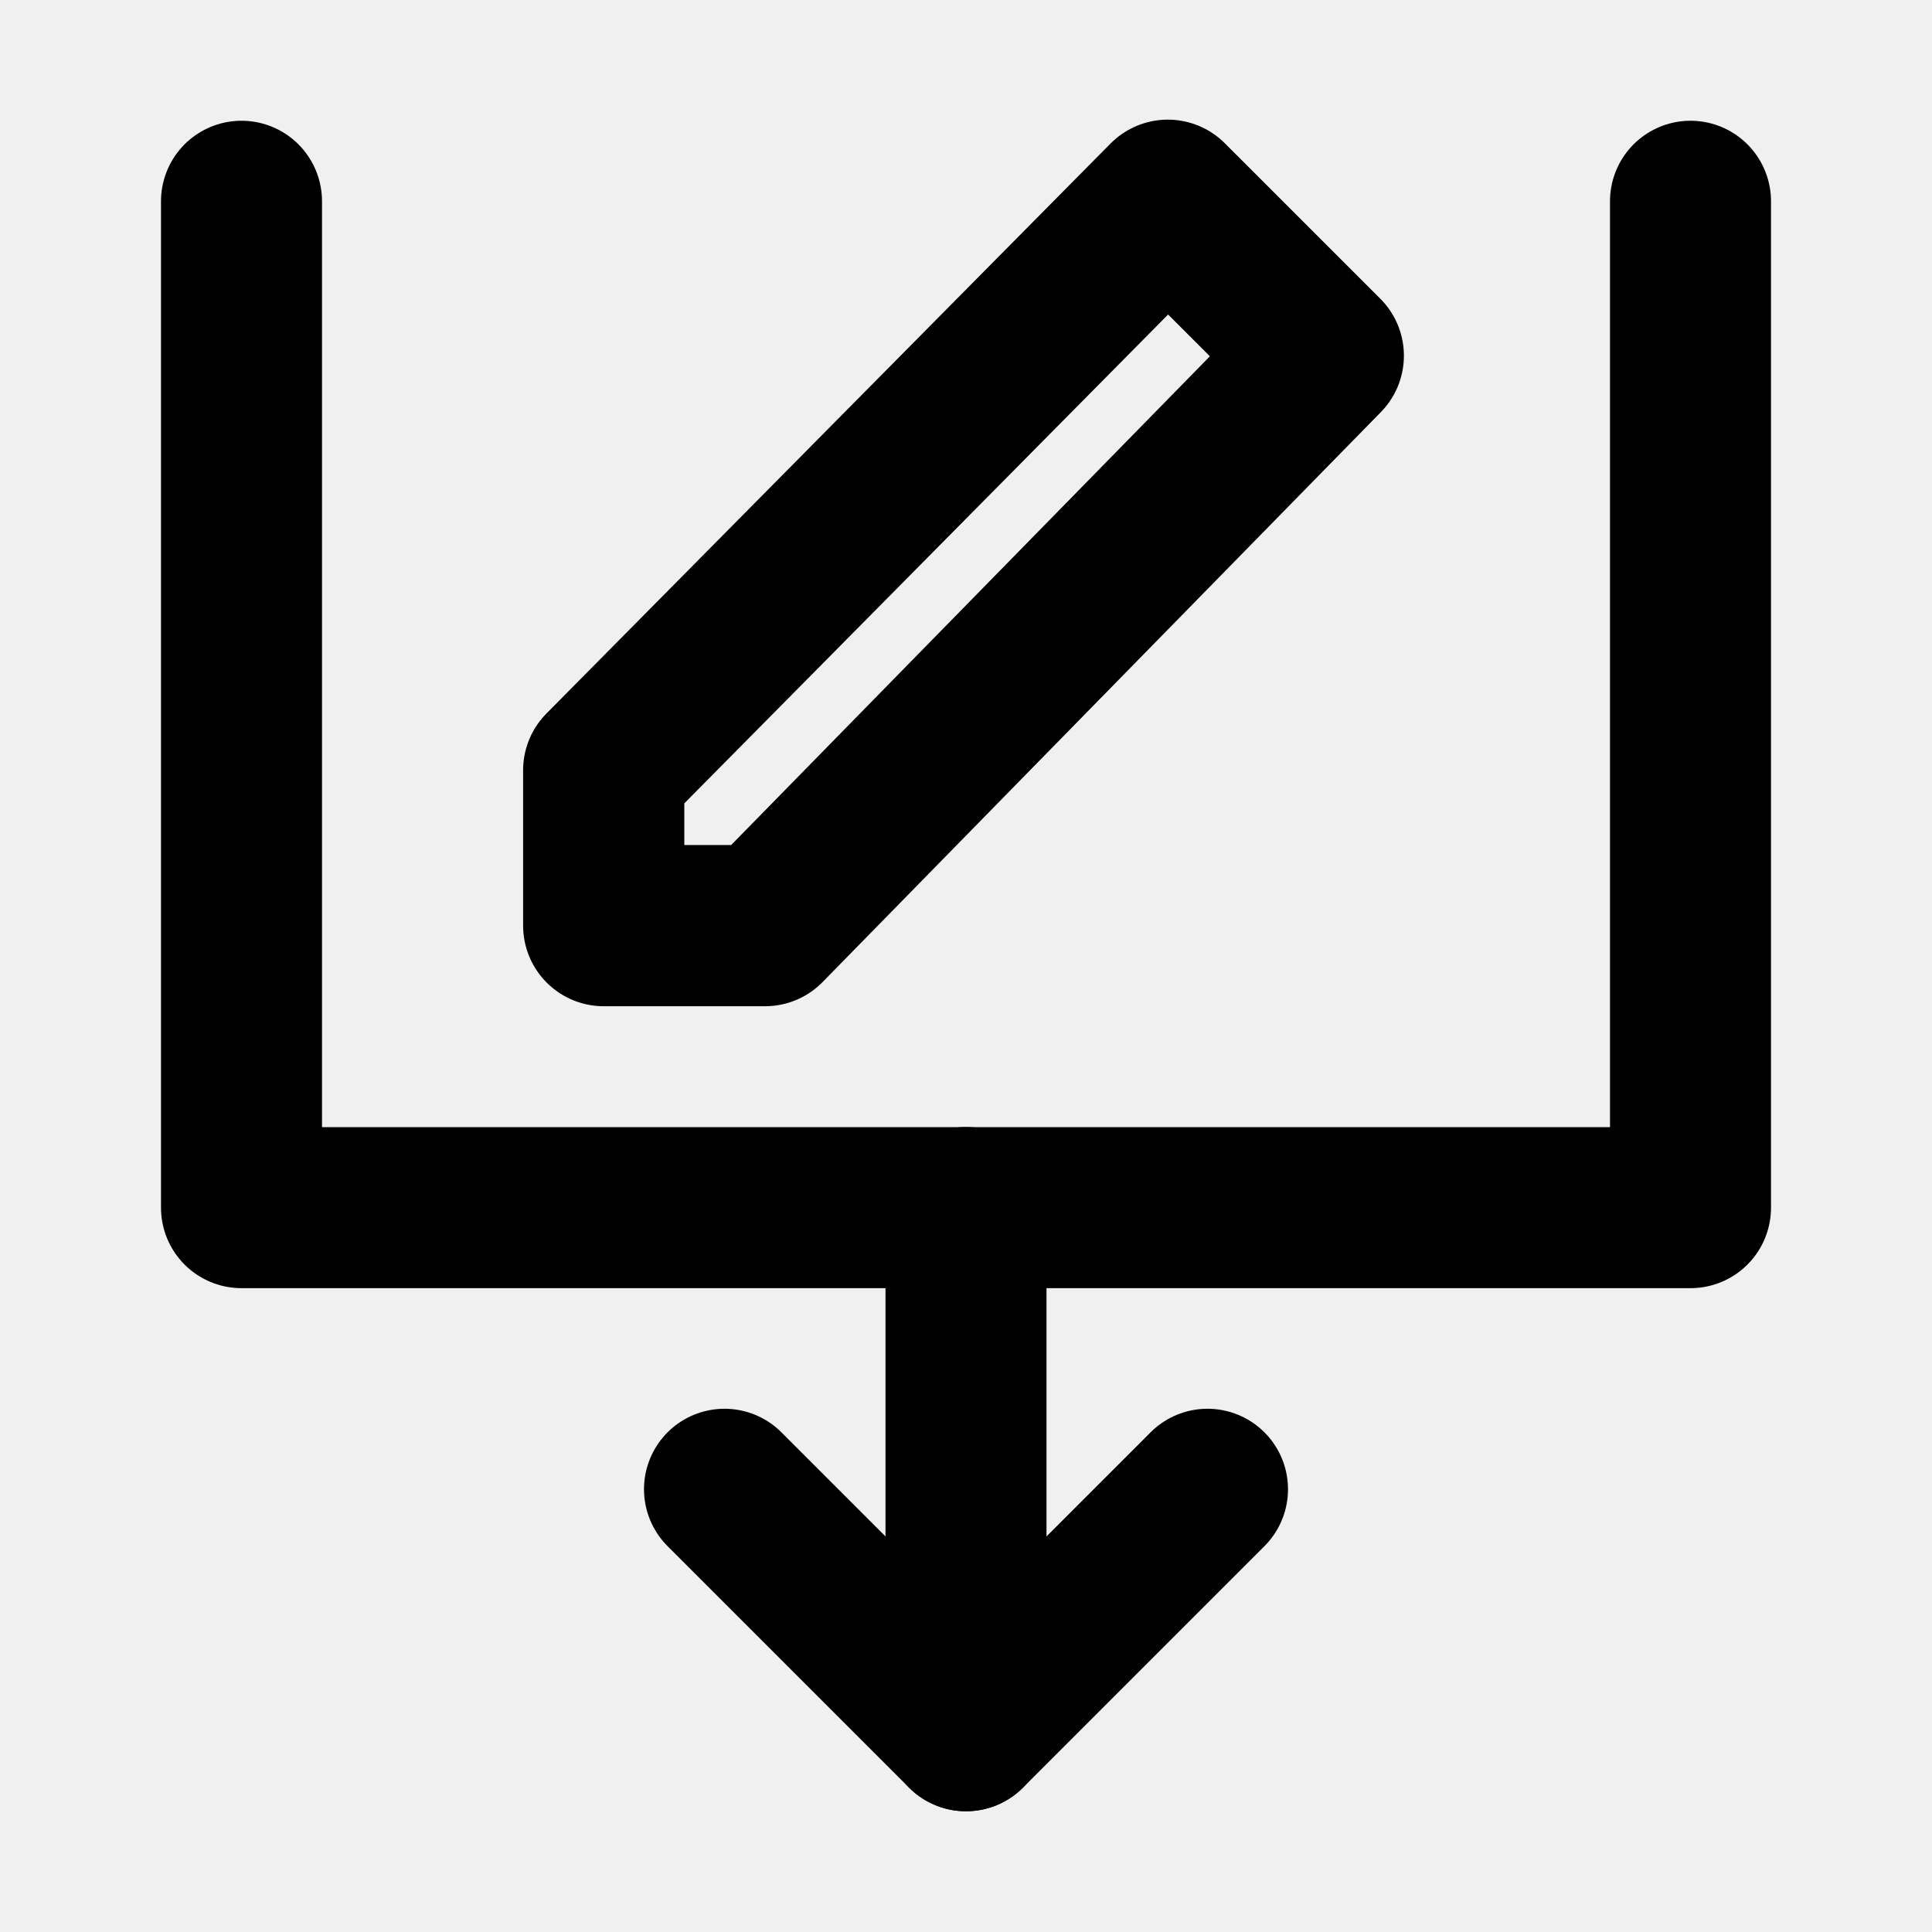
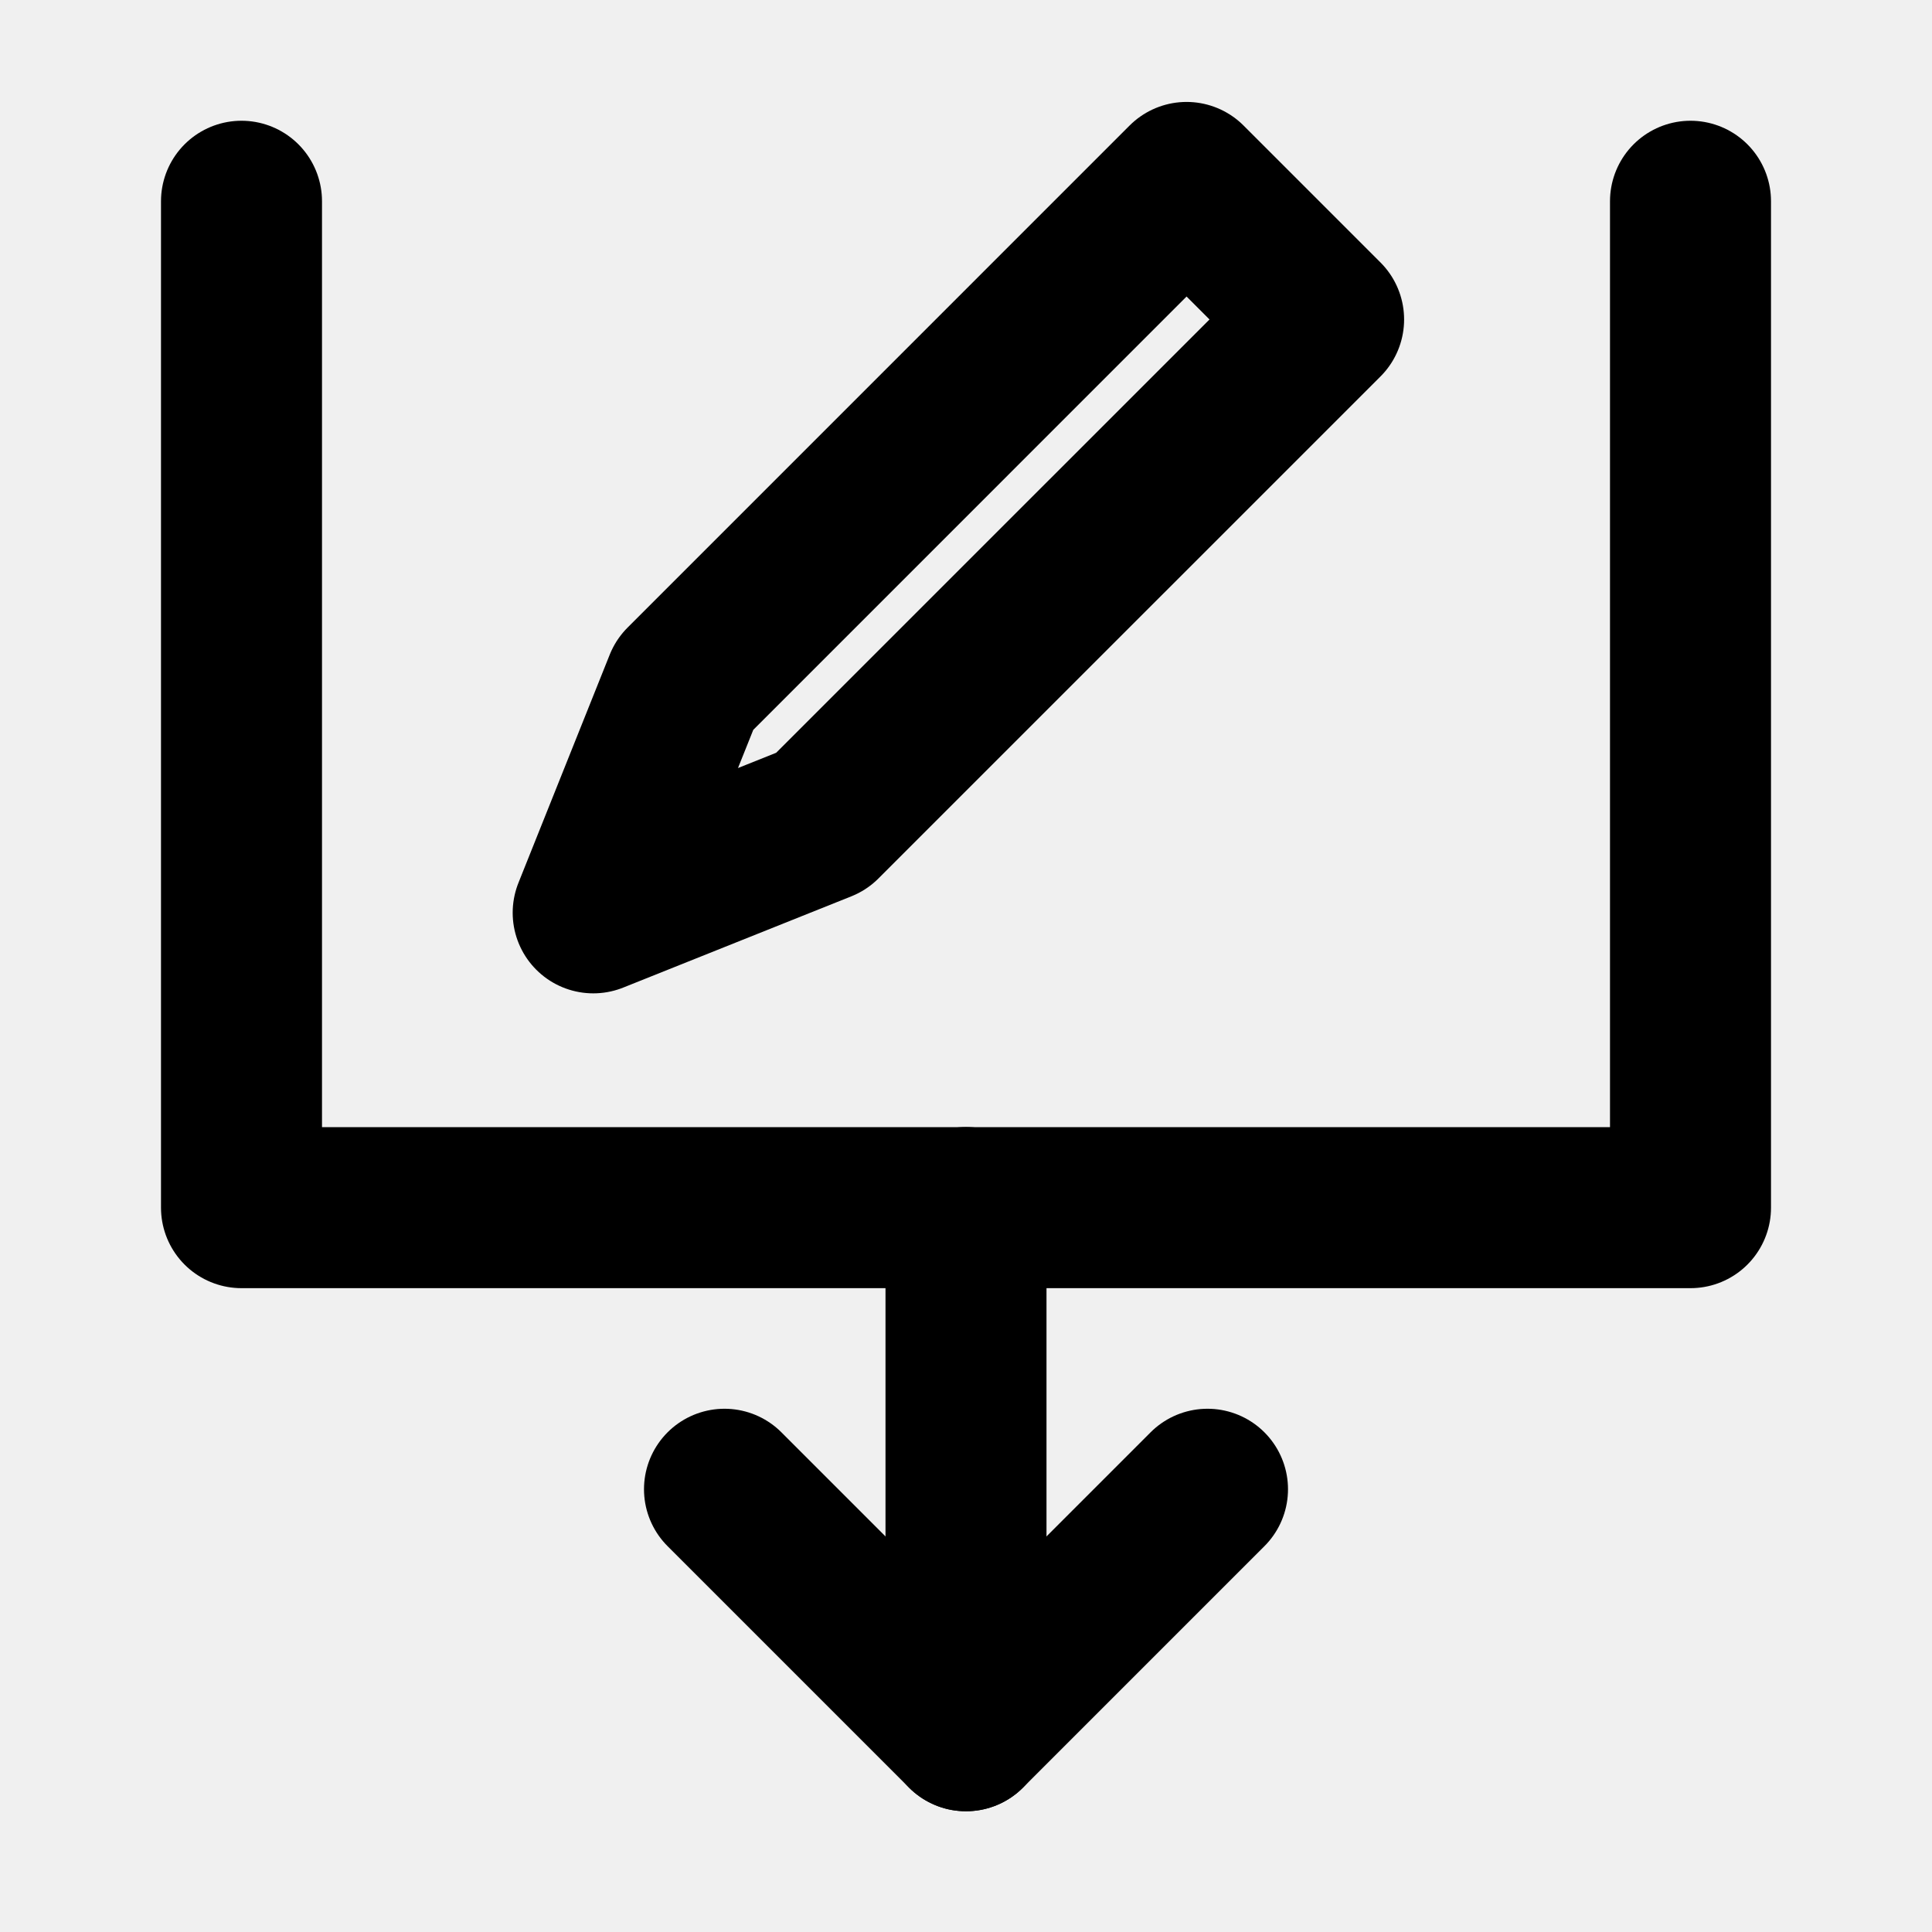
<svg xmlns="http://www.w3.org/2000/svg" width="800px" height="800px" viewBox="0 0 48 48" fill="none" version="1.1" id="svg12">
  <defs id="defs16" />
  <rect width="48" height="48" fill="white" fill-opacity="0.01" id="rect2" />
  <path d="M6 5V30.004H42V5" stroke="#000000" stroke-width="4" stroke-linecap="round" stroke-linejoin="round" id="path4" />
-   <path d="m 14.999,22.997 h 4.008 L 32.877,8.837 29.014,4.975 14.999,19.136 Z" fill="#2f88ff" stroke="#000000" stroke-width="4.005" stroke-linejoin="round" id="path6" style="fill:none" />
+   <path d="M 14.74,22.677 20.409,20.409 32.882,7.937 29.48,4.535 17.008,17.008 Z" fill="#2f88ff" stroke="#000000" stroke-width="4.005" stroke-linejoin="round" id="path6" style="fill:none" />
  <path d="M30 37L24 43L18 37" stroke="#000000" stroke-width="4" stroke-linecap="round" stroke-linejoin="round" id="path8" />
  <path d="M24 30V43" stroke="#000000" stroke-width="4" stroke-linecap="round" stroke-linejoin="round" id="path10" />
</svg>
